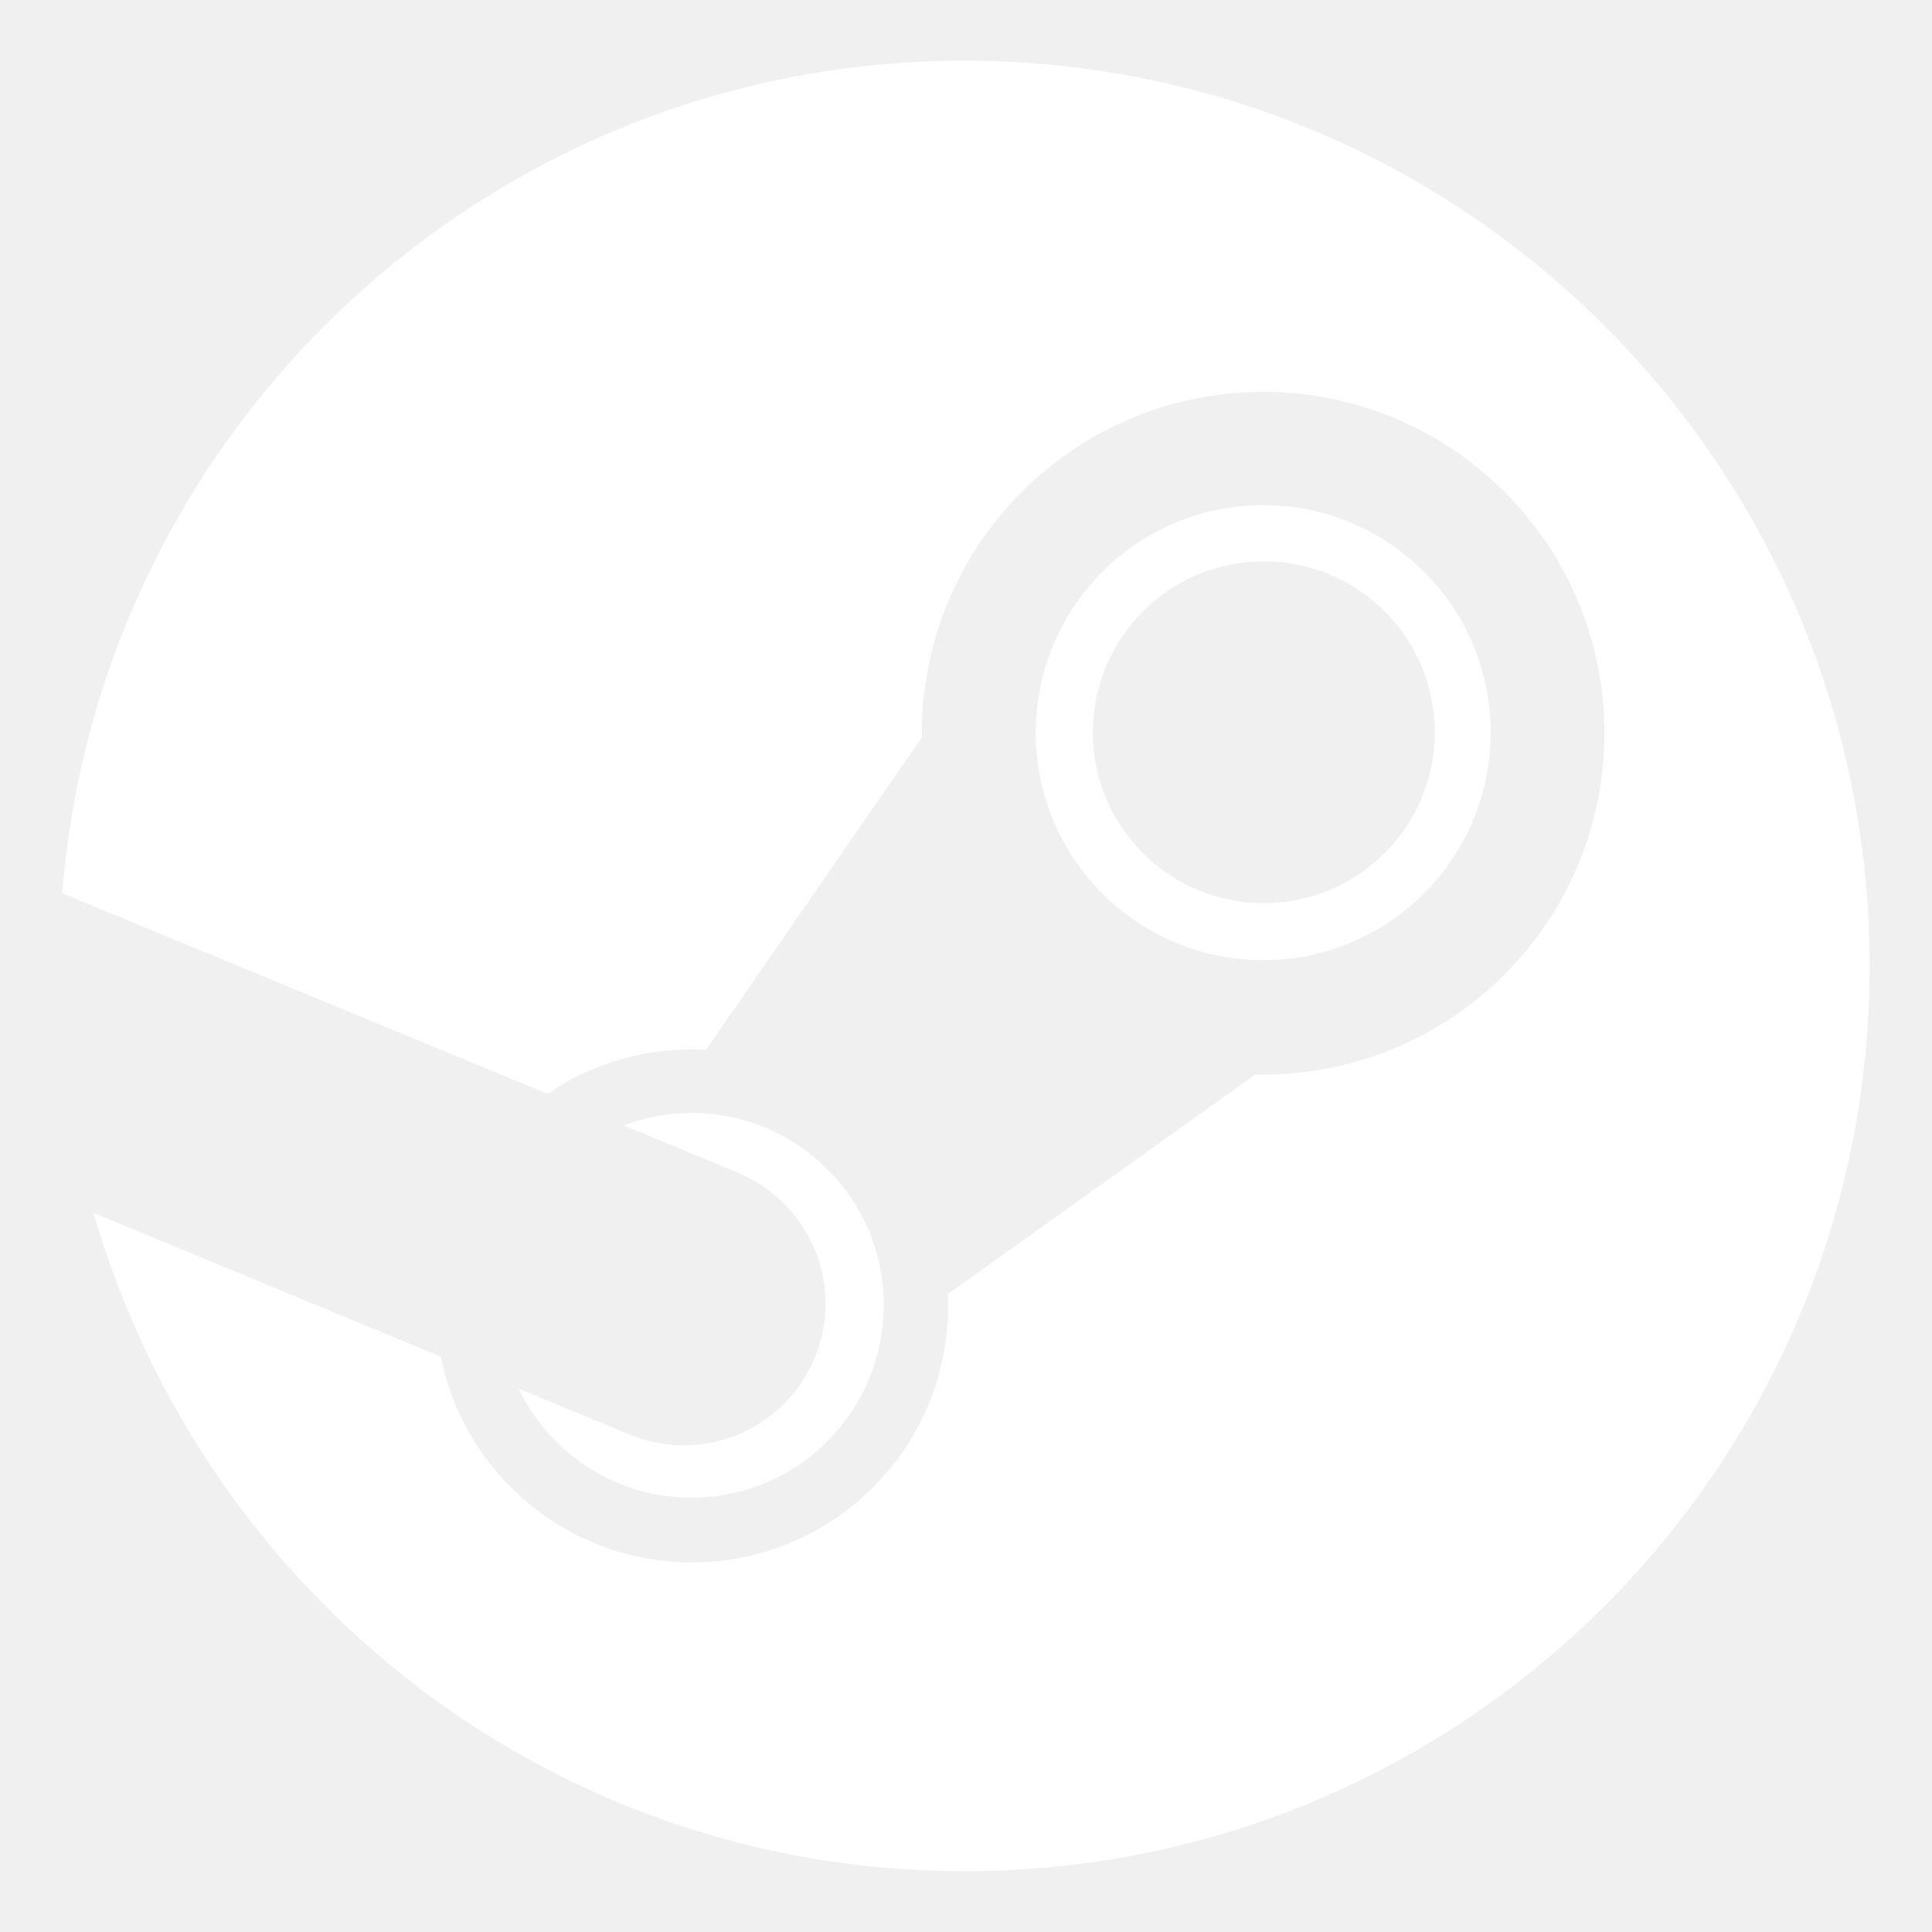
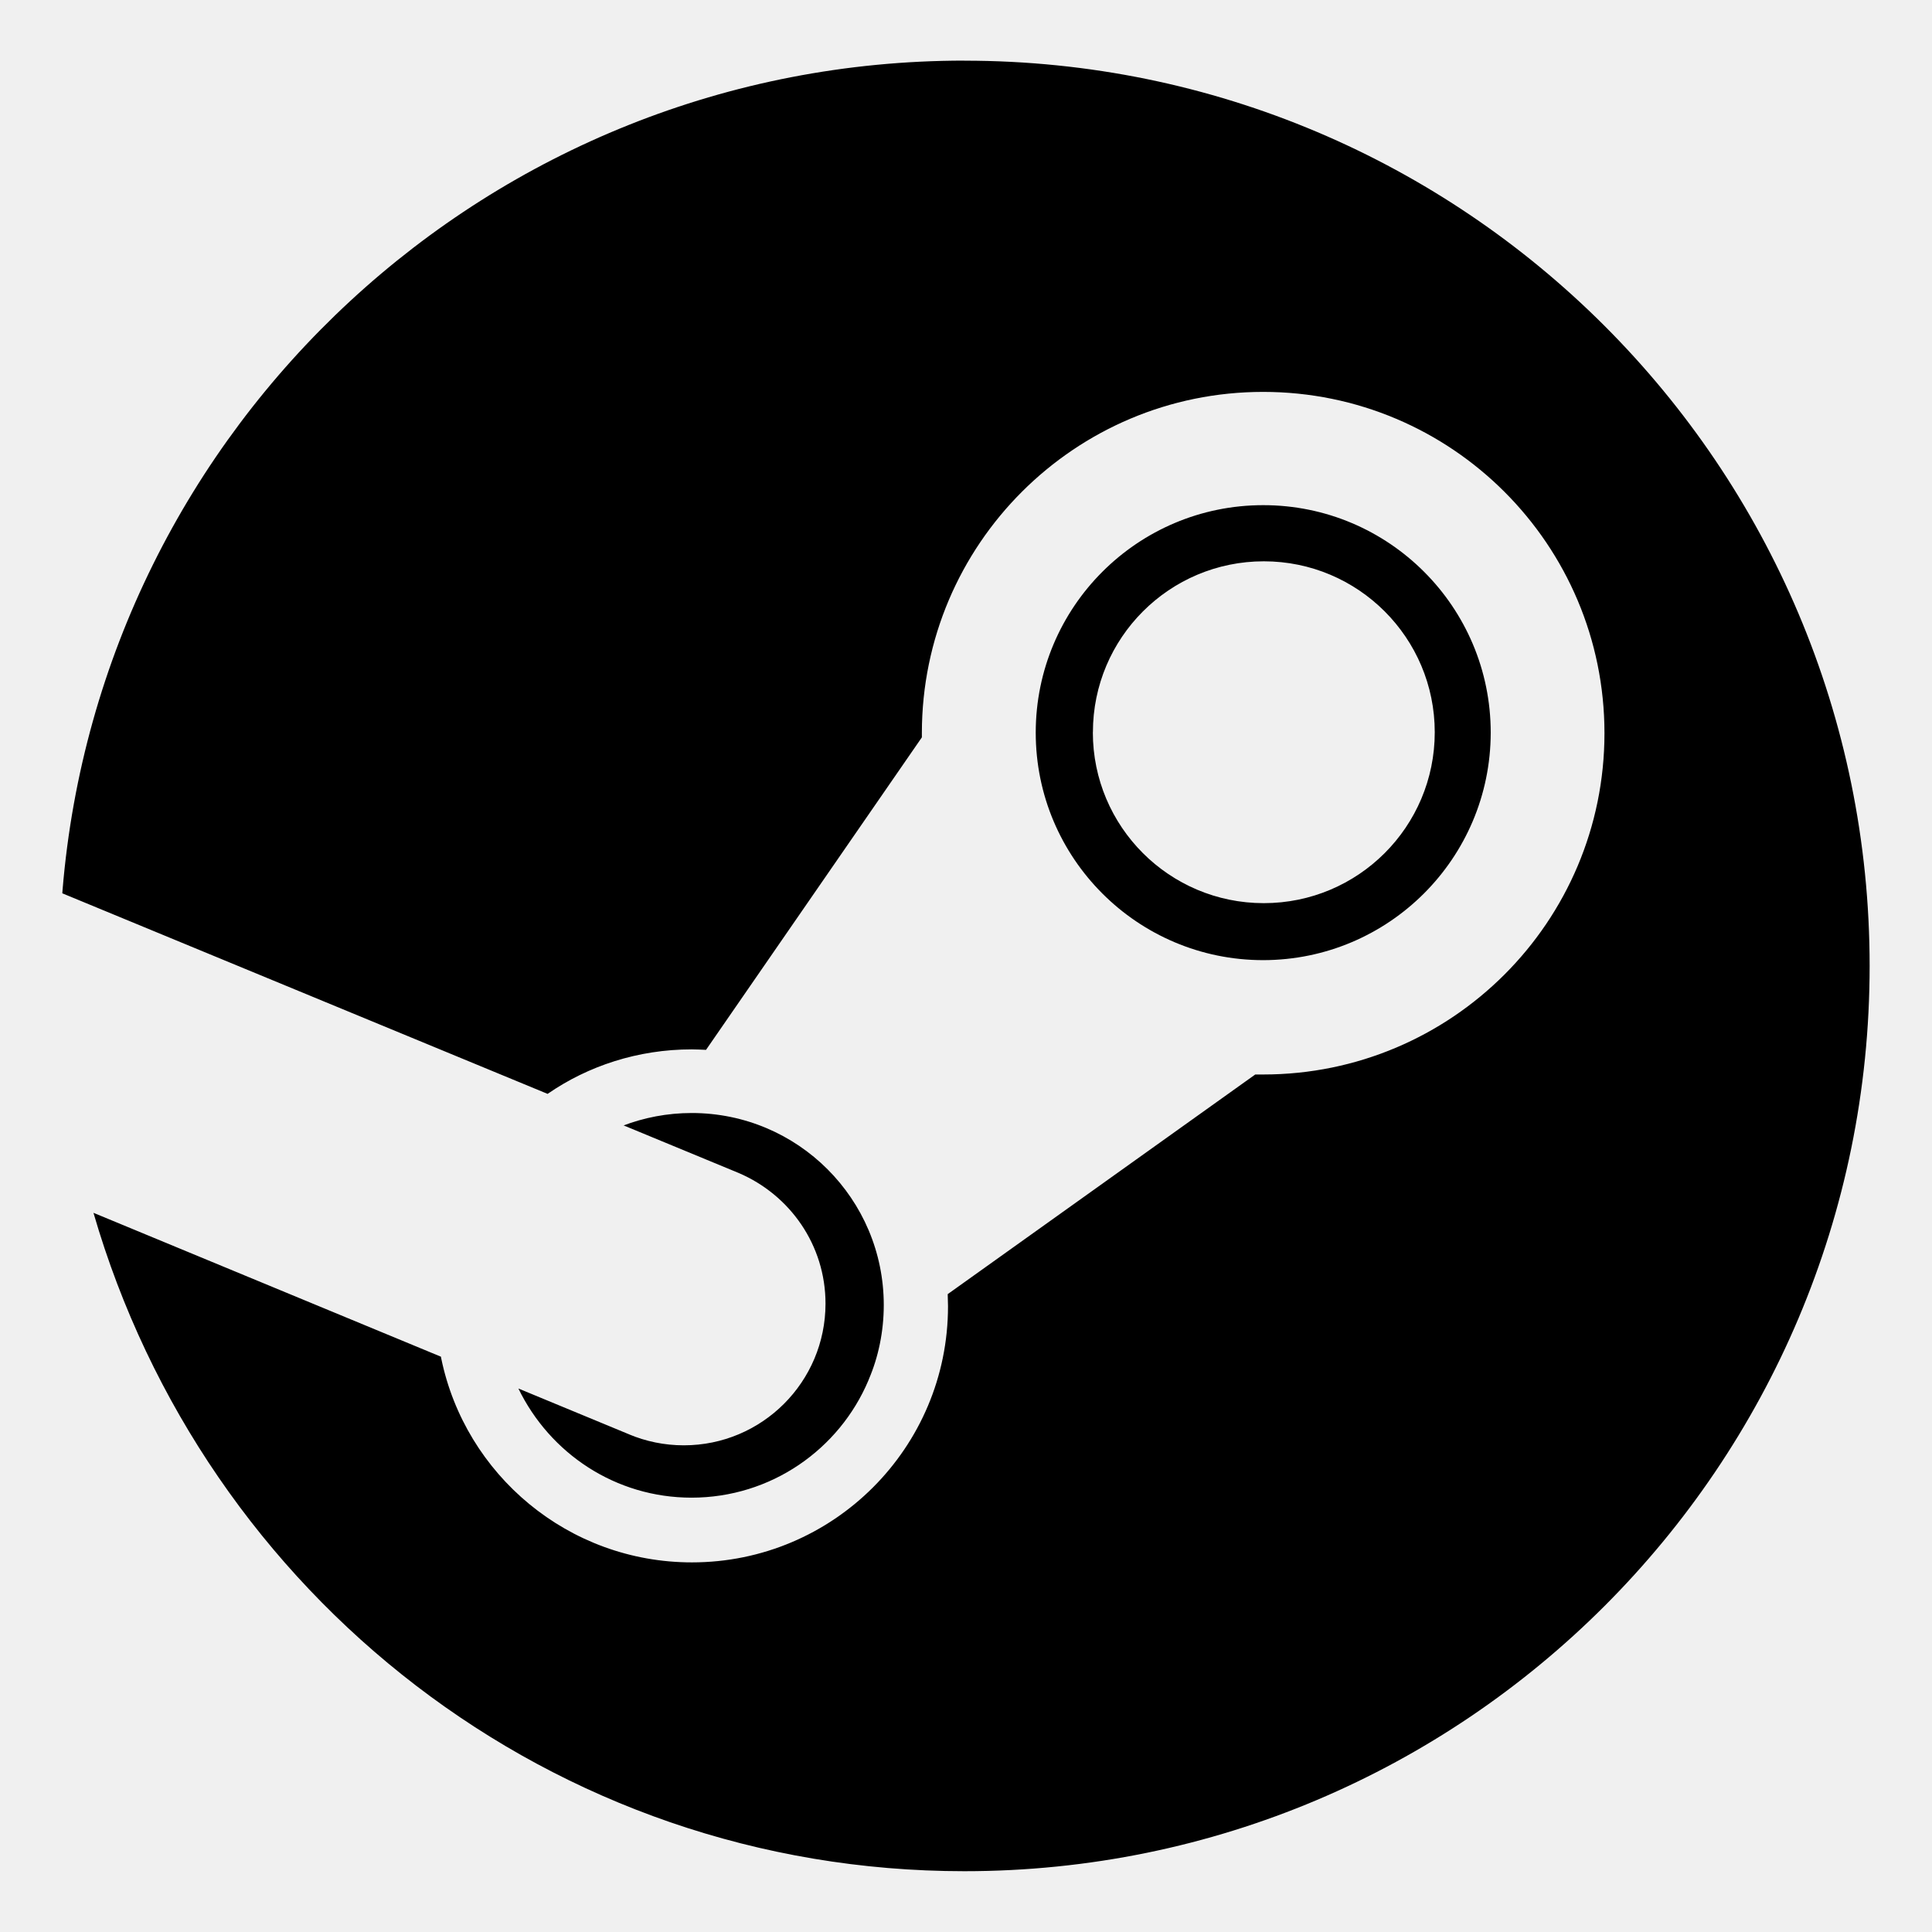
- <svg xmlns="http://www.w3.org/2000/svg" fill="white" width="800px" height="800px" viewBox="0 0 32 32" version="1.1">
+ <svg xmlns="http://www.w3.org/2000/svg" width="800px" height="800px" viewBox="0 0 32 32" version="1.1">
  <path d="M18.102 12.129c0-0 0-0 0-0.001 0-1.564 1.268-2.831 2.831-2.831s2.831 1.268 2.831 2.831c0 1.564-1.267 2.831-2.831 2.831-0 0-0 0-0.001 0h0c-0 0-0 0-0.001 0-1.563 0-2.83-1.267-2.83-2.83 0-0 0-0 0-0.001v0zM24.691 12.135c0-2.081-1.687-3.768-3.768-3.768s-3.768 1.687-3.768 3.768c0 2.081 1.687 3.768 3.768 3.768v0c2.080-0.003 3.765-1.688 3.768-3.767v-0zM10.427 23.76l-1.841-0.762c0.524 1.078 1.611 1.808 2.868 1.808 1.317 0 2.448-0.801 2.93-1.943l0.008-0.021c0.155-0.362 0.246-0.784 0.246-1.226 0-1.757-1.424-3.181-3.181-3.181-0.405 0-0.792 0.076-1.148 0.213l0.022-0.007 1.903 0.787c0.852 0.364 1.439 1.196 1.439 2.164 0 1.296-1.051 2.347-2.347 2.347-0.324 0-0.632-0.066-0.913-0.184l0.015 0.006zM15.974 1.004c-7.857 0.001-14.301 6.046-14.938 13.738l-0.004 0.054 8.038 3.322c0.668-0.462 1.495-0.737 2.387-0.737 0.001 0 0.002 0 0.002 0h-0c0.079 0 0.156 0.005 0.235 0.008l3.575-5.176v-0.074c0.003-3.12 2.533-5.648 5.653-5.648 3.122 0 5.653 2.531 5.653 5.653s-2.531 5.653-5.653 5.653h-0.131l-5.094 3.638c0 0.065 0.005 0.131 0.005 0.199 0 0.001 0 0.002 0 0.003 0 2.342-1.899 4.241-4.241 4.241-2.047 0-3.756-1.451-4.153-3.38l-0.005-0.027-5.755-2.383c1.841 6.345 7.601 10.905 14.425 10.905 8.281 0 14.994-6.713 14.994-14.994s-6.713-14.994-14.994-14.994c-0 0-0.001 0-0.001 0h0z" />
</svg>
